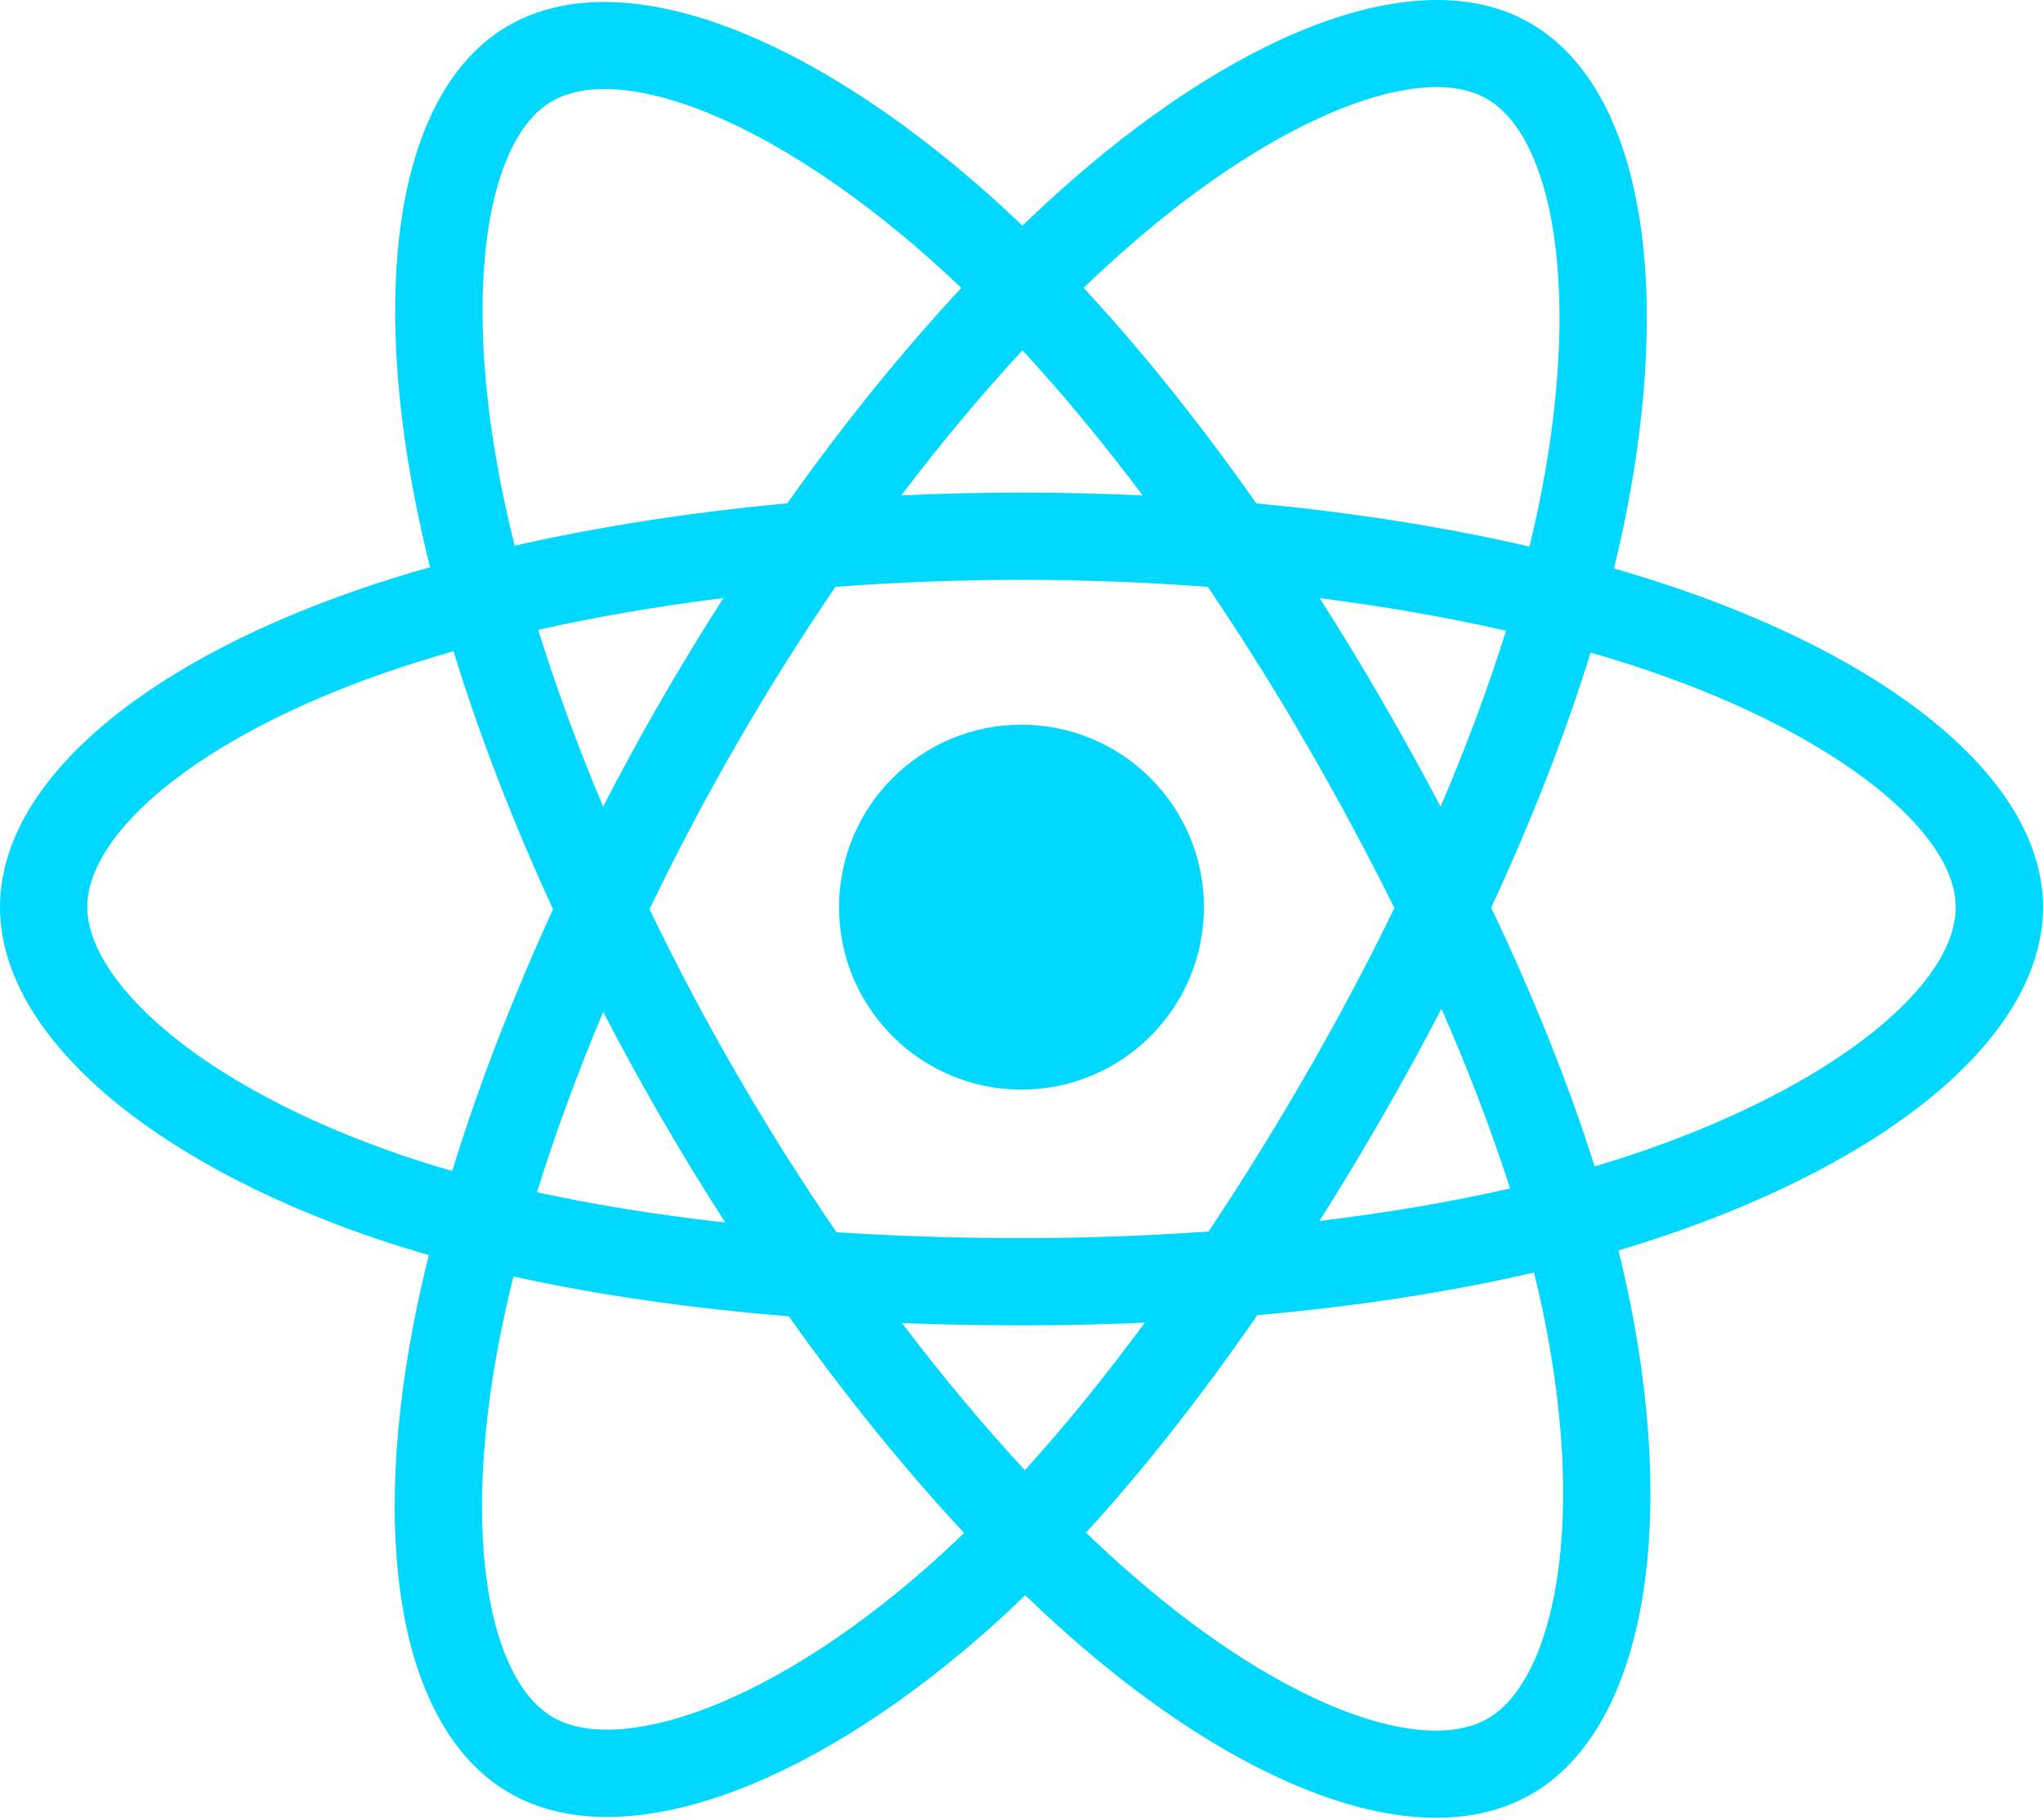
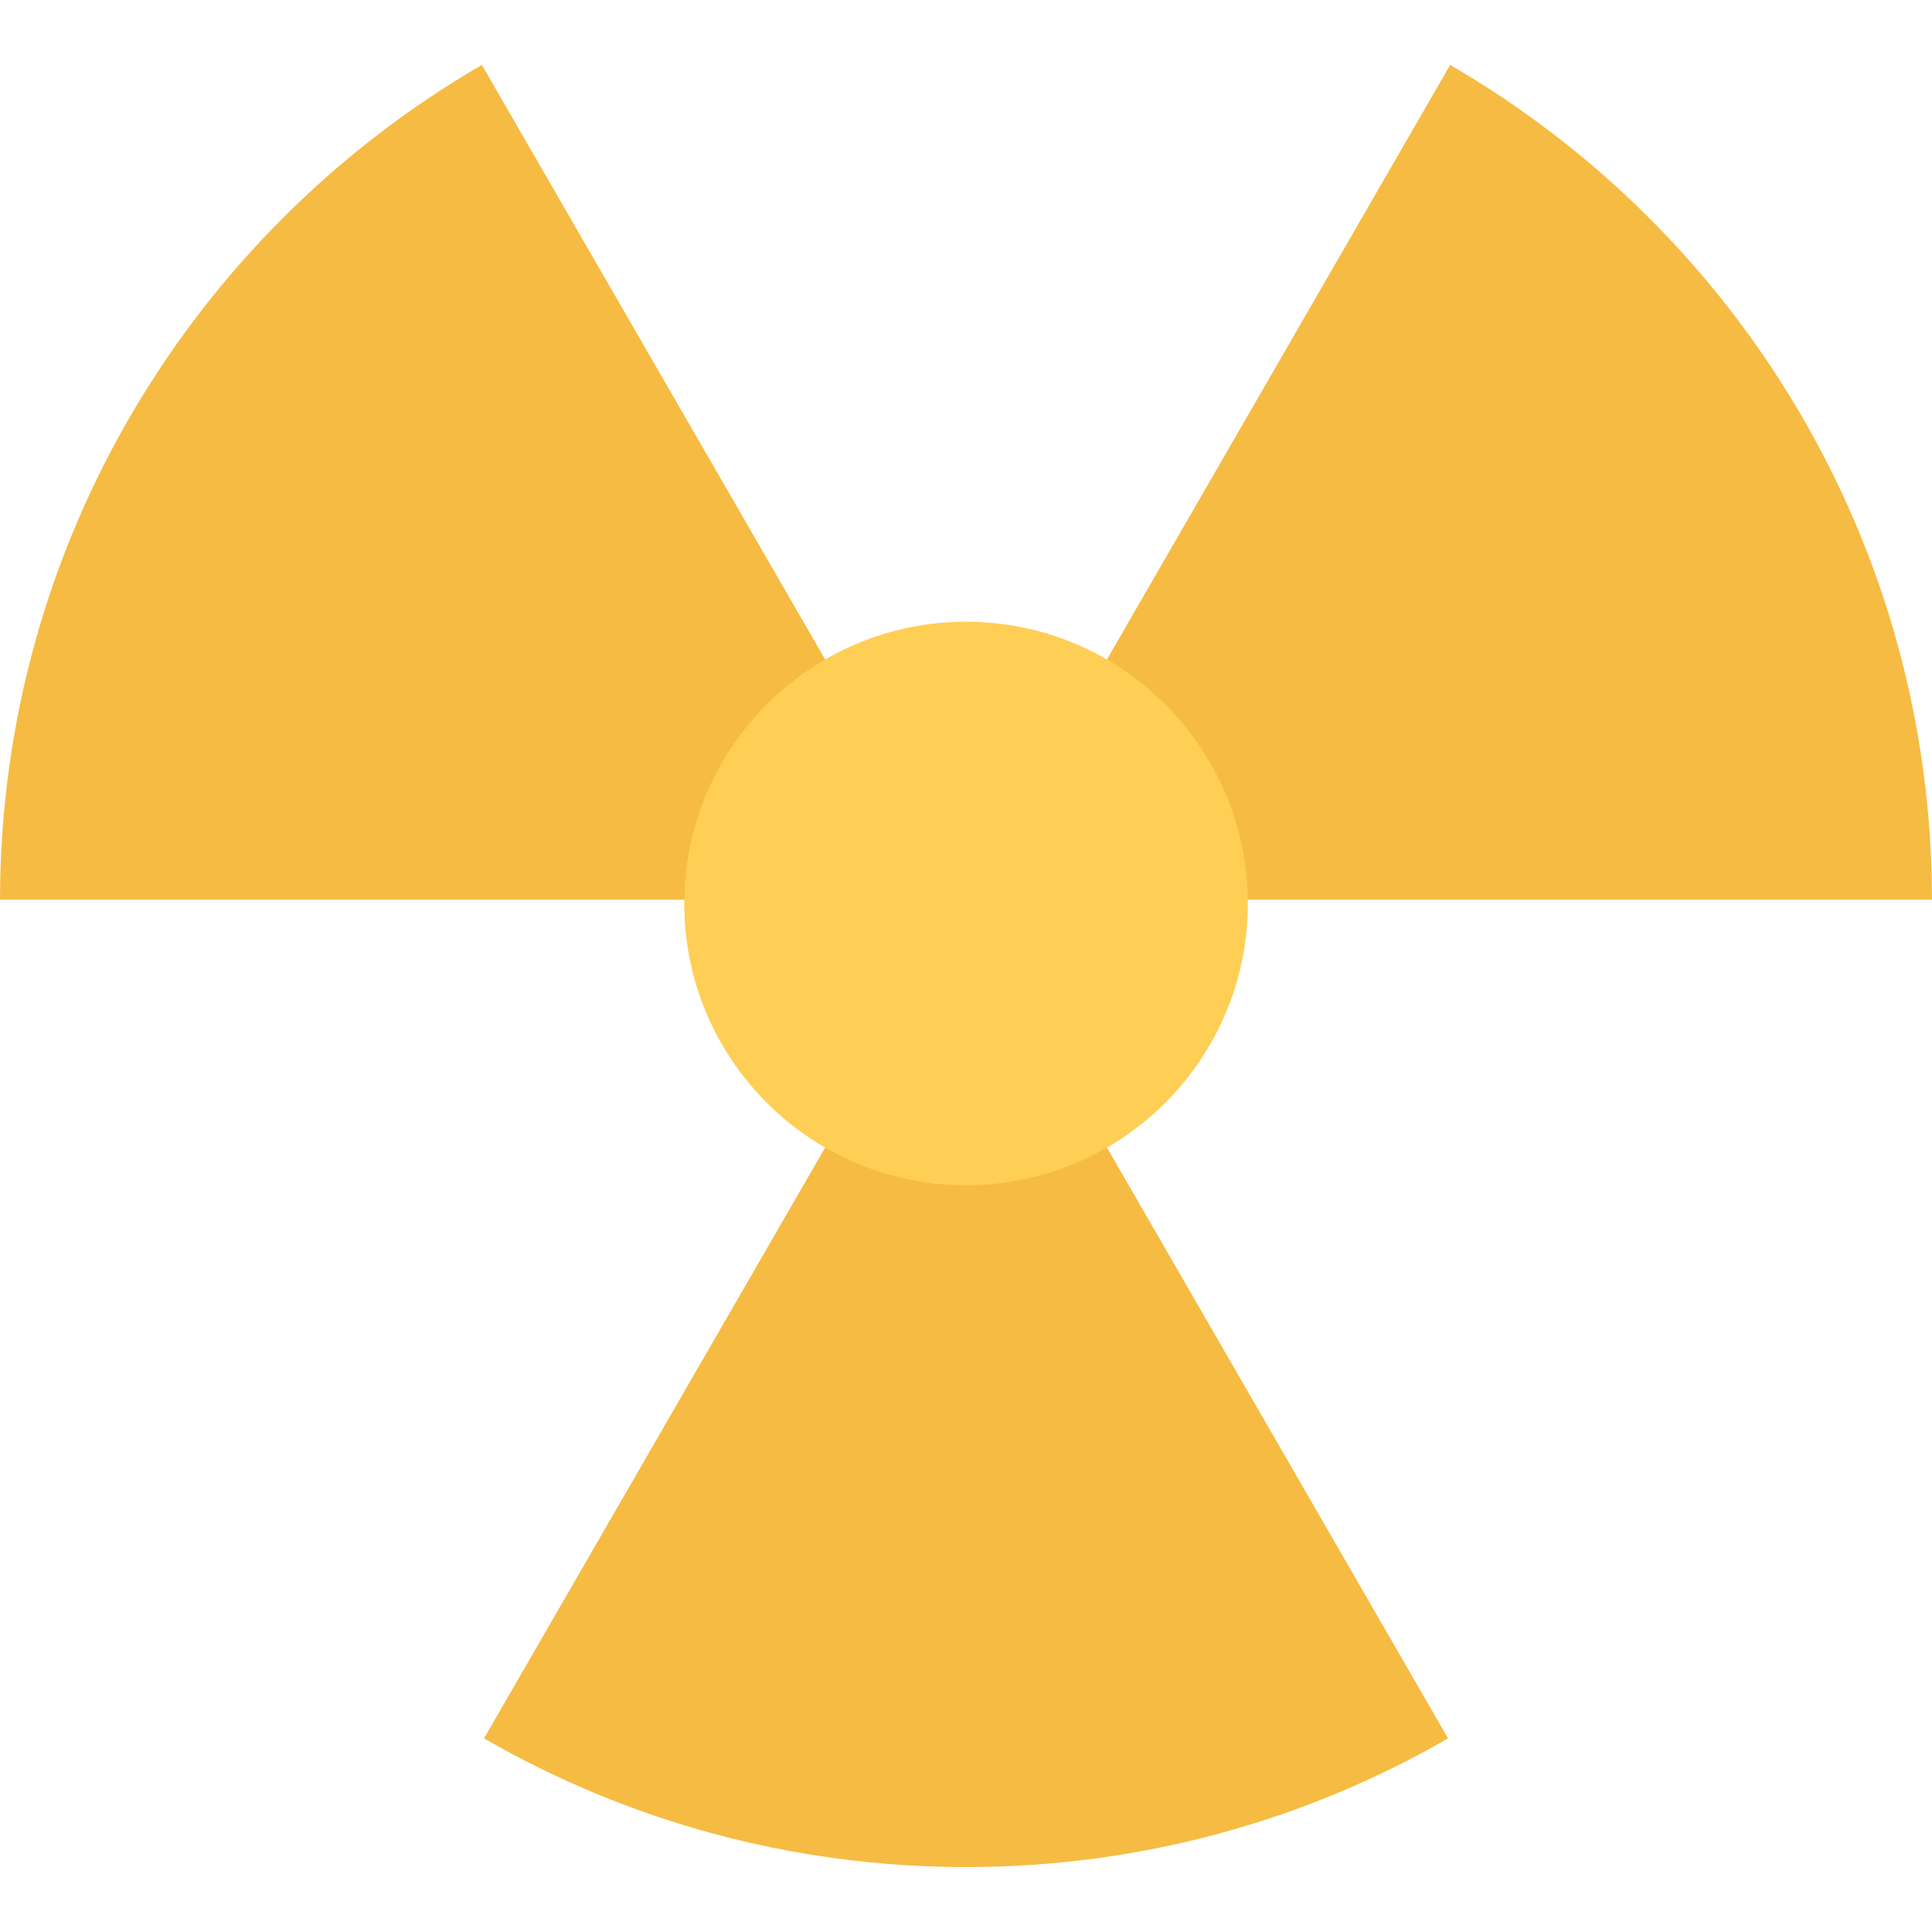
- <svg xmlns="http://www.w3.org/2000/svg" aria-hidden="true" role="img" class="iconify iconify--logos" width="35.93" height="32" preserveAspectRatio="xMidYMid meet" viewBox="0 0 256 228">
-   <path fill="#00D8FF" d="M210.483 73.824a171.49 171.49 0 0 0-8.24-2.597c.465-1.9.893-3.777 1.273-5.621c6.238-30.281 2.16-54.676-11.769-62.708c-13.355-7.7-35.196.329-57.254 19.526a171.23 171.23 0 0 0-6.375 5.848a155.866 155.866 0 0 0-4.241-3.917C100.759 3.829 77.587-4.822 63.673 3.233C50.33 10.957 46.379 33.89 51.995 62.588a170.974 170.974 0 0 0 1.892 8.48c-3.28.932-6.445 1.924-9.474 2.98C17.309 83.498 0 98.307 0 113.668c0 15.865 18.582 31.778 46.812 41.427a145.52 145.52 0 0 0 6.921 2.165a167.467 167.467 0 0 0-2.01 9.138c-5.354 28.2-1.173 50.591 12.134 58.266c13.744 7.926 36.812-.22 59.273-19.855a145.567 145.567 0 0 0 5.342-4.923a168.064 168.064 0 0 0 6.92 6.314c21.758 18.722 43.246 26.282 56.54 18.586c13.731-7.949 18.194-32.003 12.4-61.268a145.016 145.016 0 0 0-1.535-6.842c1.62-.48 3.21-.974 4.76-1.488c29.348-9.723 48.443-25.443 48.443-41.52c0-15.417-17.868-30.326-45.517-39.844Zm-6.365 70.984c-1.4.463-2.836.91-4.3 1.345c-3.24-10.257-7.612-21.163-12.963-32.432c5.106-11 9.31-21.767 12.459-31.957c2.619.758 5.16 1.557 7.61 2.4c23.69 8.156 38.14 20.213 38.14 29.504c0 9.896-15.606 22.743-40.946 31.14Zm-10.514 20.834c2.562 12.94 2.927 24.64 1.23 33.787c-1.524 8.219-4.59 13.698-8.382 15.893c-8.067 4.67-25.32-1.4-43.927-17.412a156.726 156.726 0 0 1-6.437-5.87c7.214-7.889 14.423-17.06 21.459-27.246c12.376-1.098 24.068-2.894 34.671-5.345a134.17 134.17 0 0 1 1.386 6.193ZM87.276 214.515c-7.882 2.783-14.16 2.863-17.955.675c-8.075-4.657-11.432-22.636-6.853-46.752a156.923 156.923 0 0 1 1.869-8.499c10.486 2.32 22.093 3.988 34.498 4.994c7.084 9.967 14.501 19.128 21.976 27.15a134.668 134.668 0 0 1-4.877 4.492c-9.933 8.682-19.886 14.842-28.658 17.94ZM50.35 144.747c-12.483-4.267-22.792-9.812-29.858-15.863c-6.35-5.437-9.555-10.836-9.555-15.216c0-9.322 13.897-21.212 37.076-29.293c2.813-.98 5.757-1.905 8.812-2.773c3.204 10.42 7.406 21.315 12.477 32.332c-5.137 11.18-9.399 22.249-12.634 32.792a134.718 134.718 0 0 1-6.318-1.979Zm12.378-84.26c-4.811-24.587-1.616-43.134 6.425-47.789c8.564-4.958 27.502 2.111 47.463 19.835a144.318 144.318 0 0 1 3.841 3.545c-7.438 7.987-14.787 17.08-21.808 26.988c-12.04 1.116-23.565 2.908-34.161 5.309a160.342 160.342 0 0 1-1.76-7.887Zm110.427 27.268a347.8 347.8 0 0 0-7.785-12.803c8.168 1.033 15.994 2.404 23.343 4.08c-2.206 7.072-4.956 14.465-8.193 22.045a381.151 381.151 0 0 0-7.365-13.322Zm-45.032-43.861c5.044 5.465 10.096 11.566 15.065 18.186a322.04 322.04 0 0 0-30.257-.006c4.974-6.559 10.069-12.652 15.192-18.18ZM82.802 87.83a323.167 323.167 0 0 0-7.227 13.238c-3.184-7.553-5.909-14.98-8.134-22.152c7.304-1.634 15.093-2.97 23.209-3.984a321.524 321.524 0 0 0-7.848 12.897Zm8.081 65.352c-8.385-.936-16.291-2.203-23.593-3.793c2.26-7.3 5.045-14.885 8.298-22.6a321.187 321.187 0 0 0 7.257 13.246c2.594 4.48 5.28 8.868 8.038 13.147Zm37.542 31.03c-5.184-5.592-10.354-11.779-15.403-18.433c4.902.192 9.899.29 14.978.29c5.218 0 10.376-.117 15.453-.343c-4.985 6.774-10.018 12.97-15.028 18.486Zm52.198-57.817c3.422 7.8 6.306 15.345 8.596 22.52c-7.422 1.694-15.436 3.058-23.88 4.071a382.417 382.417 0 0 0 7.859-13.026a347.403 347.403 0 0 0 7.425-13.565Zm-16.898 8.101a358.557 358.557 0 0 1-12.281 19.815a329.4 329.4 0 0 1-23.444.823c-7.967 0-15.716-.248-23.178-.732a310.202 310.202 0 0 1-12.513-19.846h.001a307.41 307.41 0 0 1-10.923-20.627a310.278 310.278 0 0 1 10.89-20.637l-.001.001a307.318 307.318 0 0 1 12.413-19.761c7.613-.576 15.42-.876 23.31-.876H128c7.926 0 15.743.303 23.354.883a329.357 329.357 0 0 1 12.335 19.695a358.489 358.489 0 0 1 11.036 20.54a329.472 329.472 0 0 1-11 20.722Zm22.56-122.124c8.572 4.944 11.906 24.881 6.52 51.026c-.344 1.668-.73 3.367-1.15 5.09c-10.622-2.452-22.155-4.275-34.23-5.408c-7.034-10.017-14.323-19.124-21.64-27.008a160.789 160.789 0 0 1 5.888-5.4c18.9-16.447 36.564-22.941 44.612-18.3ZM128 90.808c12.625 0 22.86 10.235 22.86 22.86s-10.235 22.86-22.86 22.86s-22.86-10.235-22.86-22.86s10.235-22.86 22.86-22.86Z" />
+ <svg xmlns="http://www.w3.org/2000/svg" height="800px" width="800px" version="1.1" id="Layer_1" viewBox="0 0 512 512" xml:space="preserve">
+   <g>
+     <path style="fill:#F6BB42;" d="M256.012,239.445L128.275,460.684c37.595,21.688,81.212,34.094,127.736,34.109   c46.517-0.016,90.143-12.422,127.736-34.109L256.012,239.445z" />
+     <path style="fill:#F6BB42;" d="M256.59,238.445H512c-0.109-94.485-51.423-176.987-127.689-221.237L256.59,238.445z" />
+     <path style="fill:#F6BB42;" d="M255.434,238.445L127.697,17.208C51.438,61.458,0.125,143.958,0,238.445H255.434z" />
+   </g>
+   <path style="fill:#FFCE54;" d="M181.339,239.445c0-41.235,33.43-74.673,74.673-74.673c41.235,0,74.673,33.438,74.673,74.673  s-33.438,74.674-74.673,74.674C214.769,314.118,181.339,280.68,181.339,239.445z" />
</svg>
